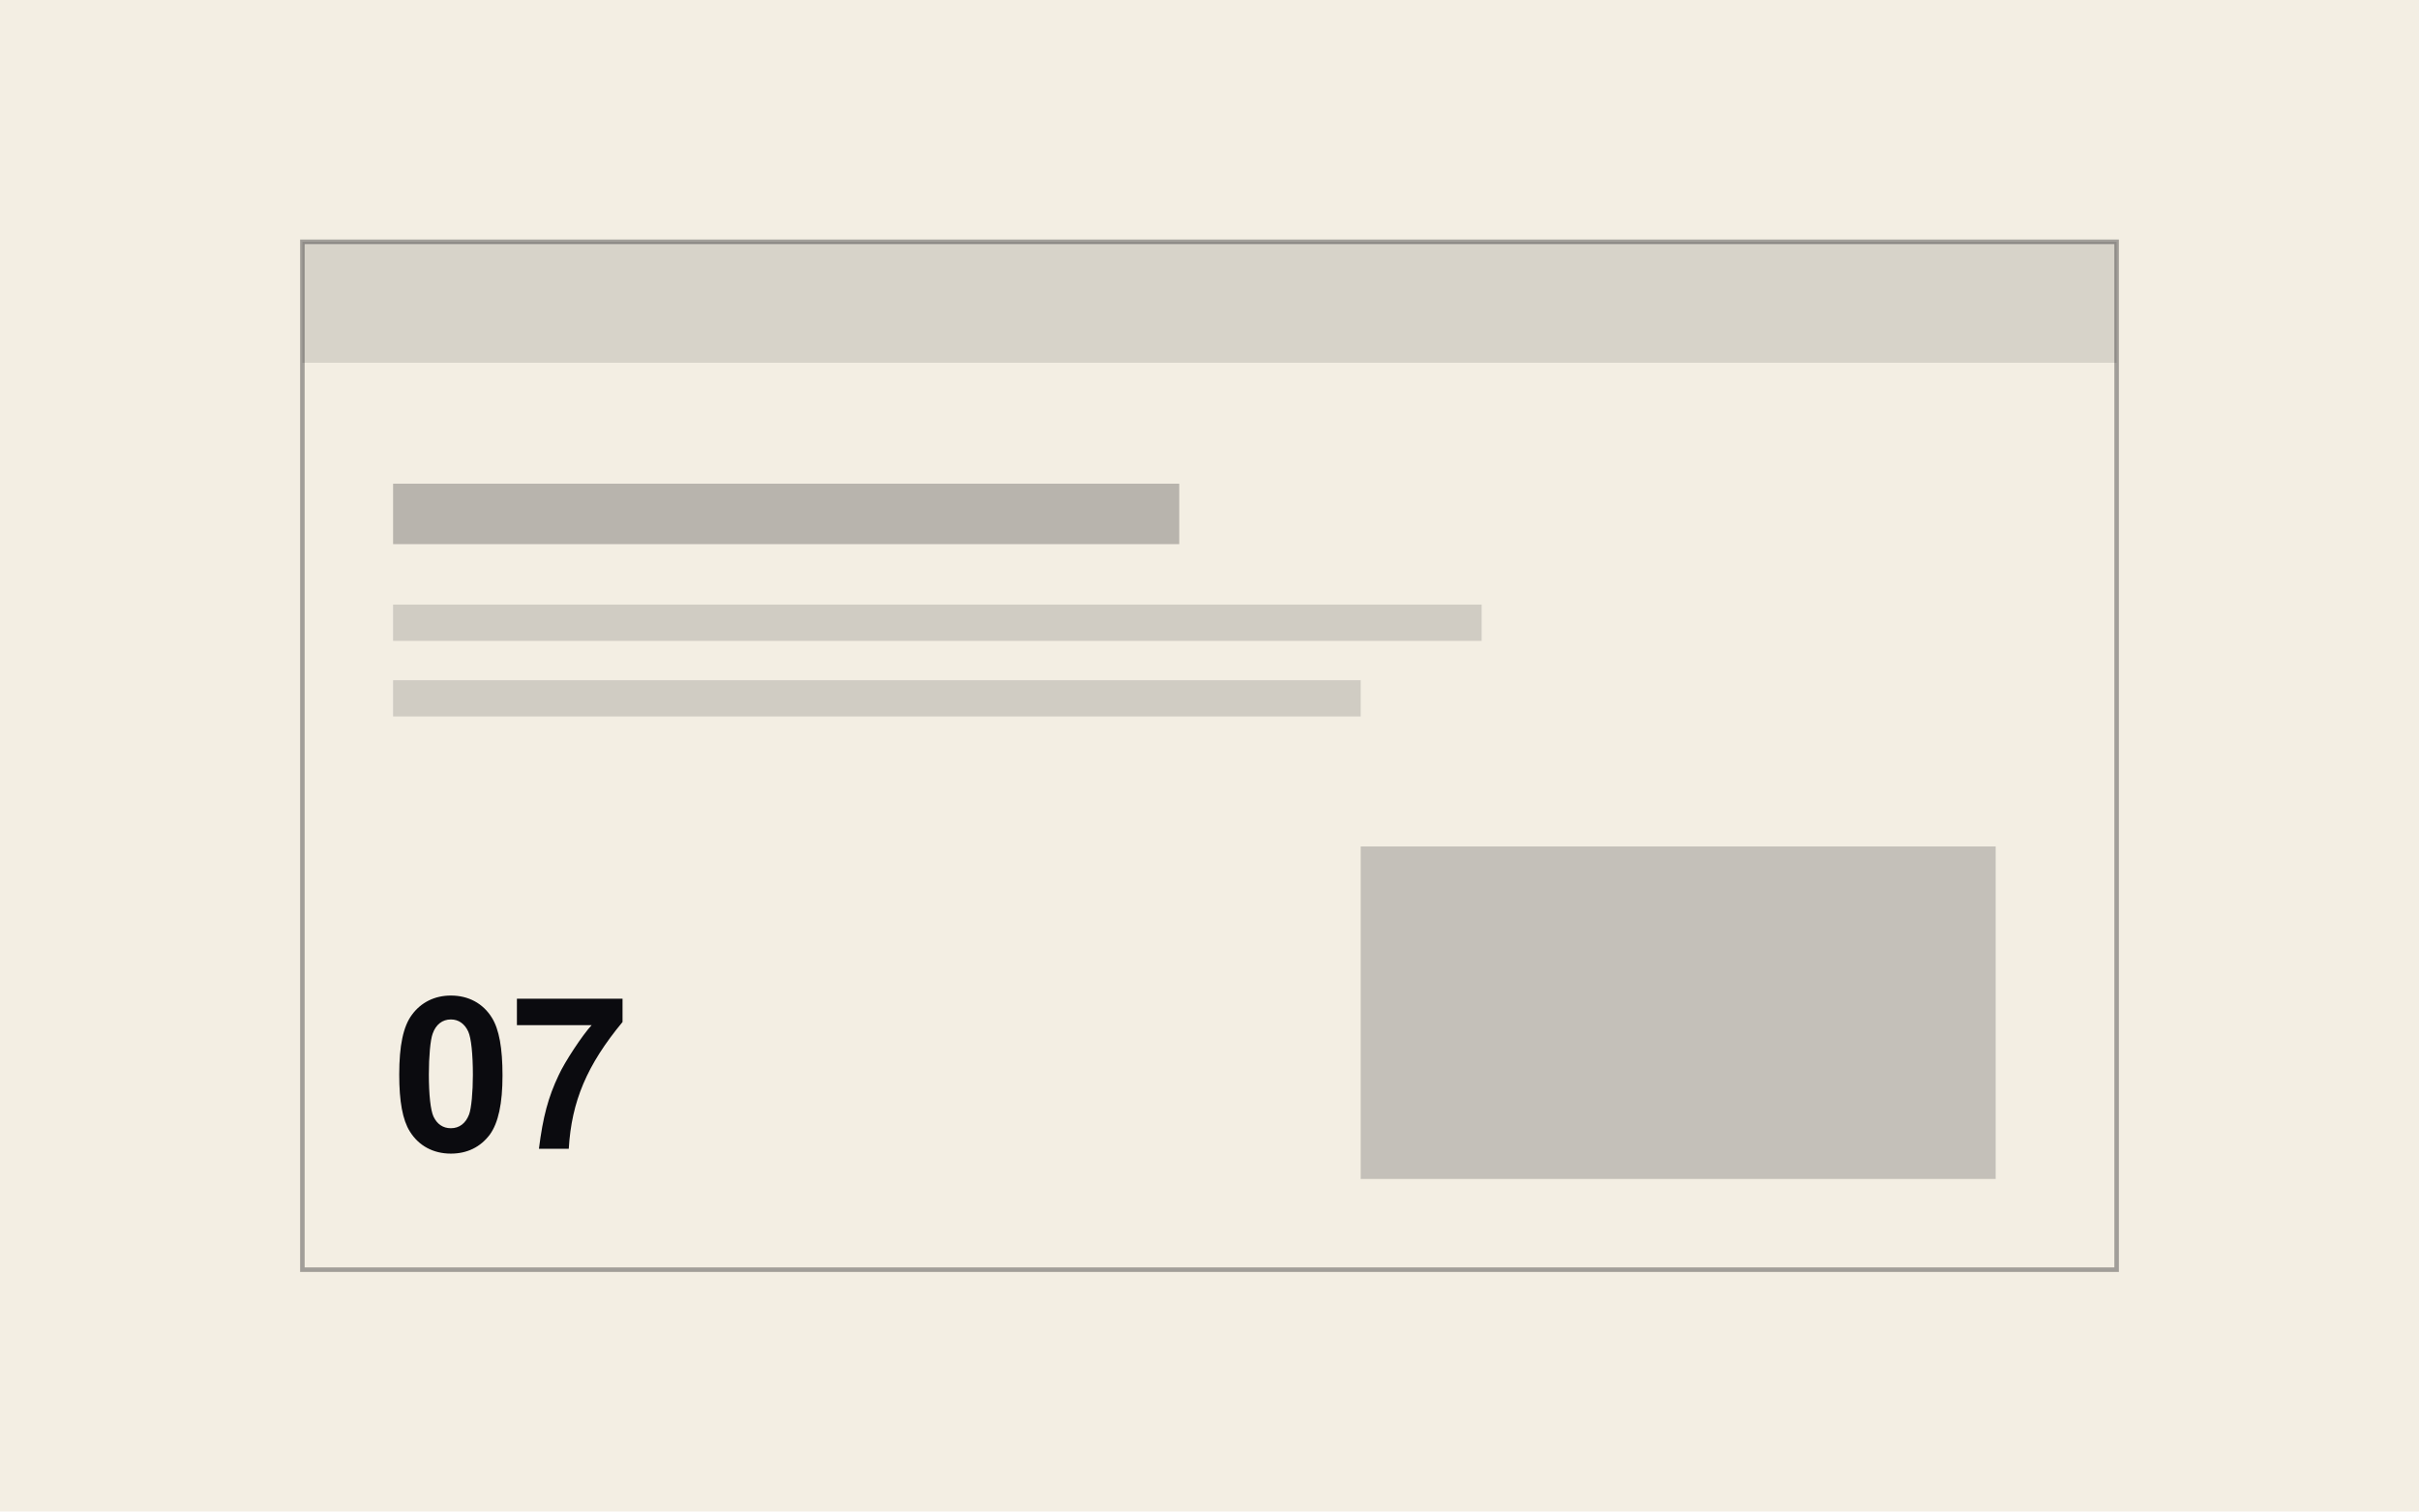
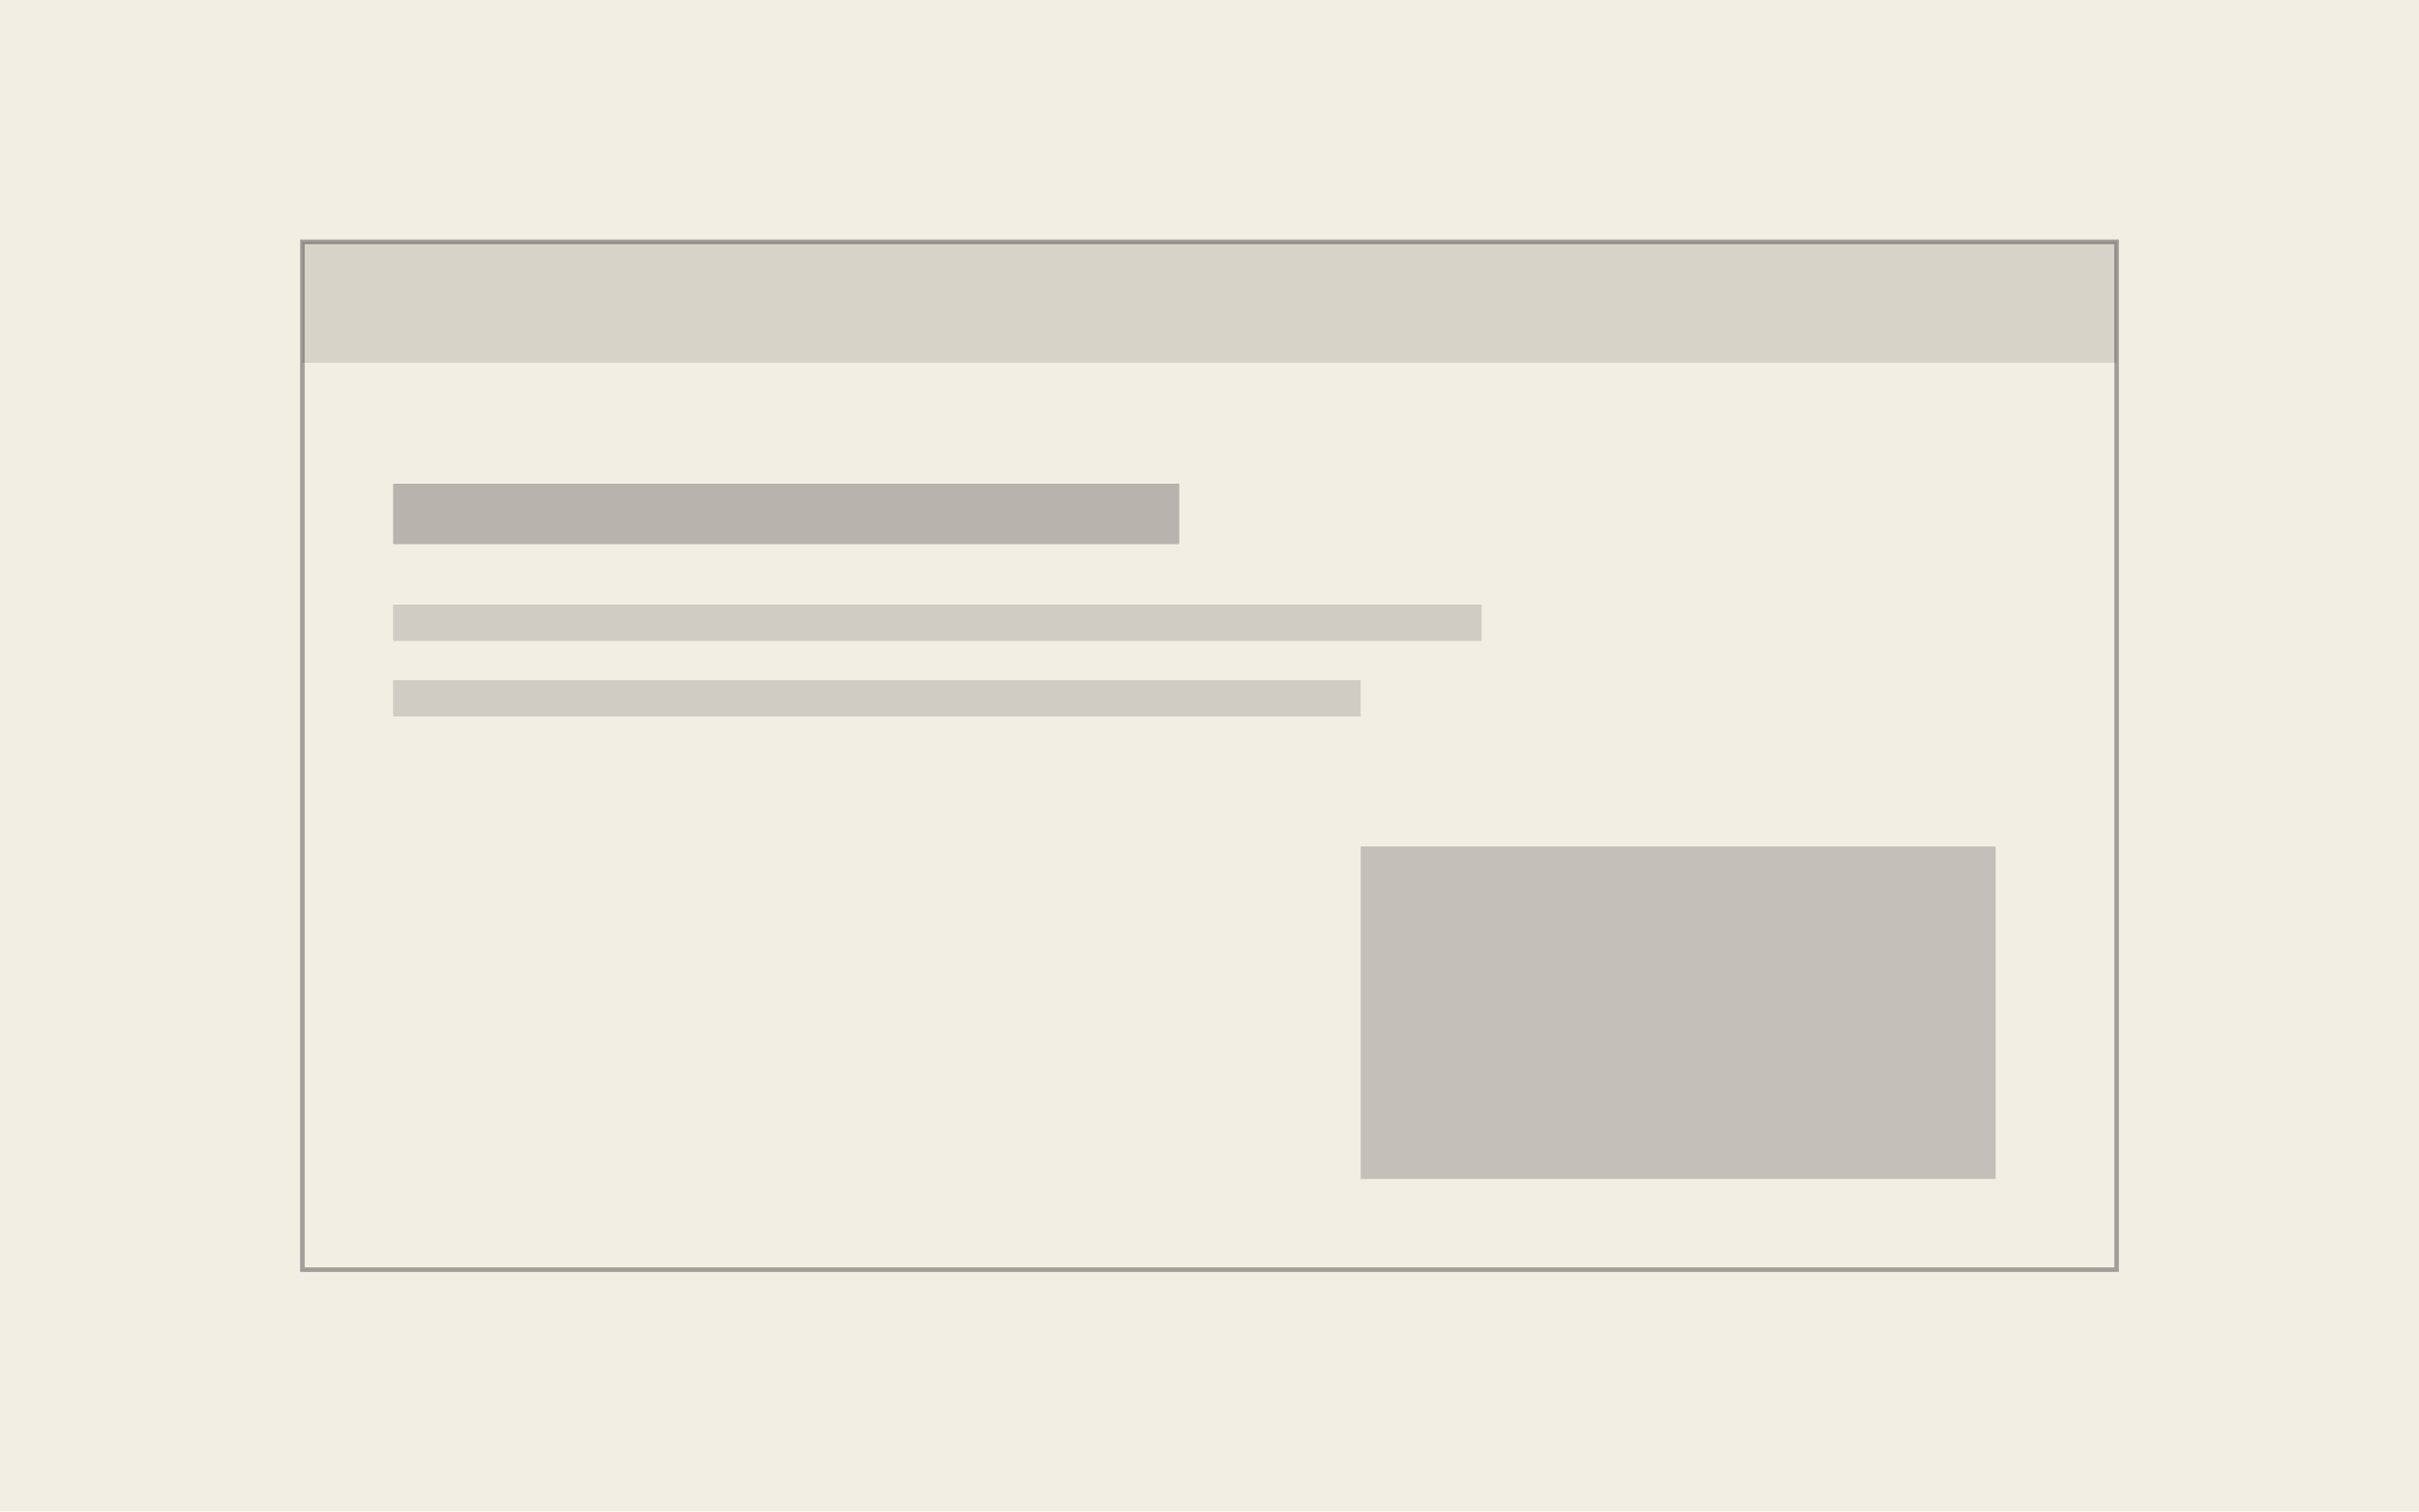
<svg xmlns="http://www.w3.org/2000/svg" viewBox="0 0 1600 1000" width="1600" height="1000">
  <rect width="1600" height="1000" fill="#F3EEE3" />
  <rect x="200" y="160" width="1200" height="680" fill="none" stroke="#0B0B0F" stroke-opacity="0.35" stroke-width="3" />
  <rect x="200" y="160" width="1200" height="80" fill="#0B0B0F" fill-opacity="0.12" />
  <rect x="260" y="320" width="520" height="40" fill="#0B0B0F" fill-opacity="0.25" />
  <rect x="260" y="400" width="720" height="24" fill="#0B0B0F" fill-opacity="0.15" />
  <rect x="260" y="450" width="640" height="24" fill="#0B0B0F" fill-opacity="0.15" />
  <rect x="900" y="560" width="420" height="220" fill="#0B0B0F" fill-opacity="0.2" />
-   <text x="260" y="760" font-family="Helvetica, Arial, sans-serif" font-weight="800" font-size="140" fill="#0B0B0F">07</text>
</svg>
